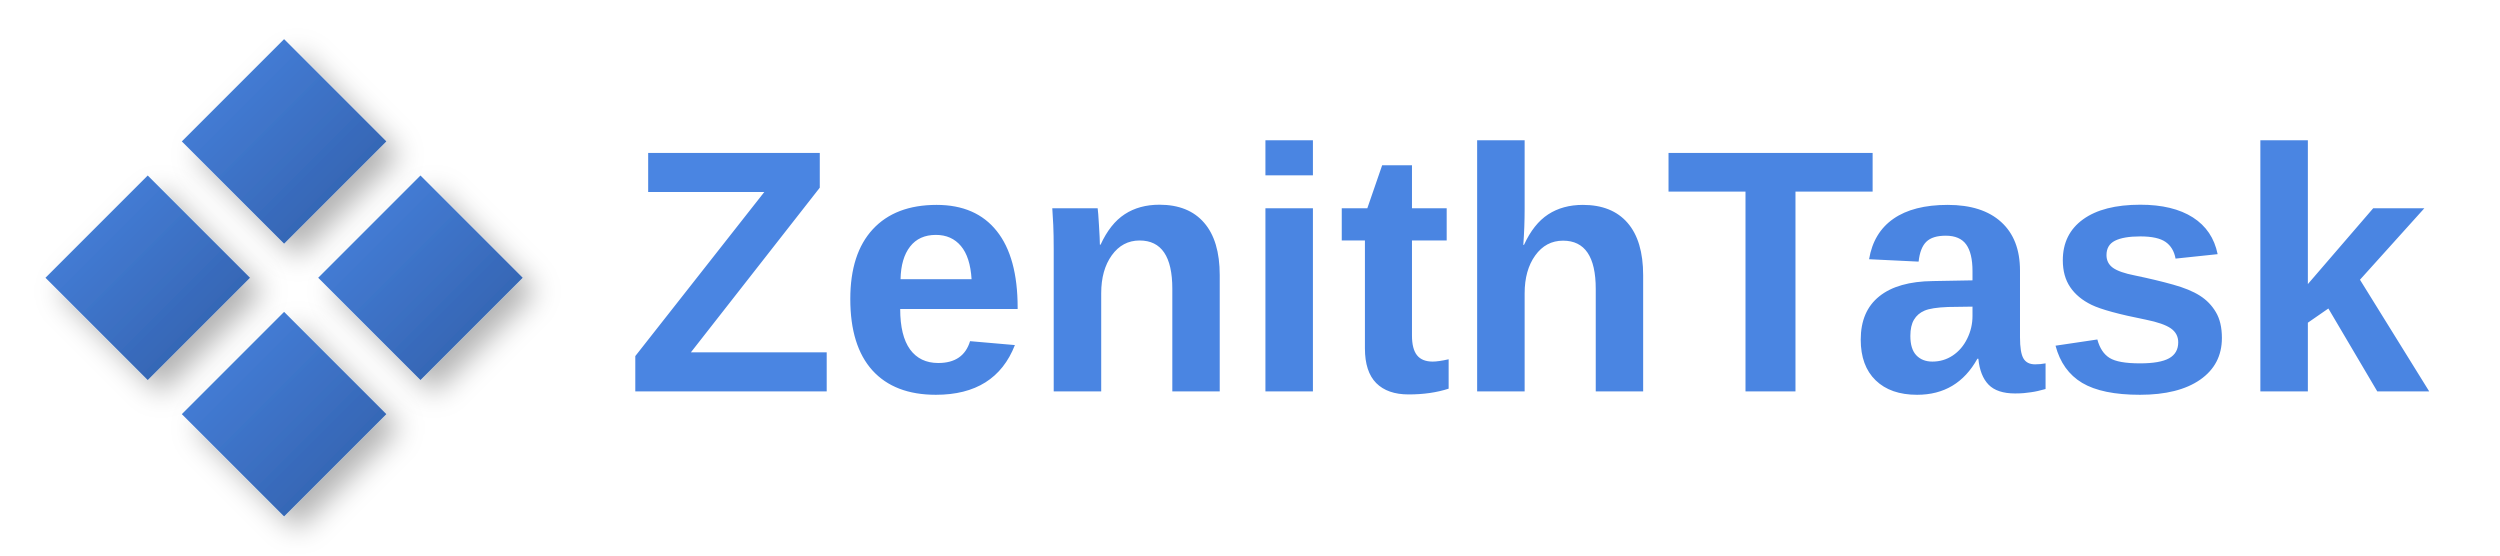
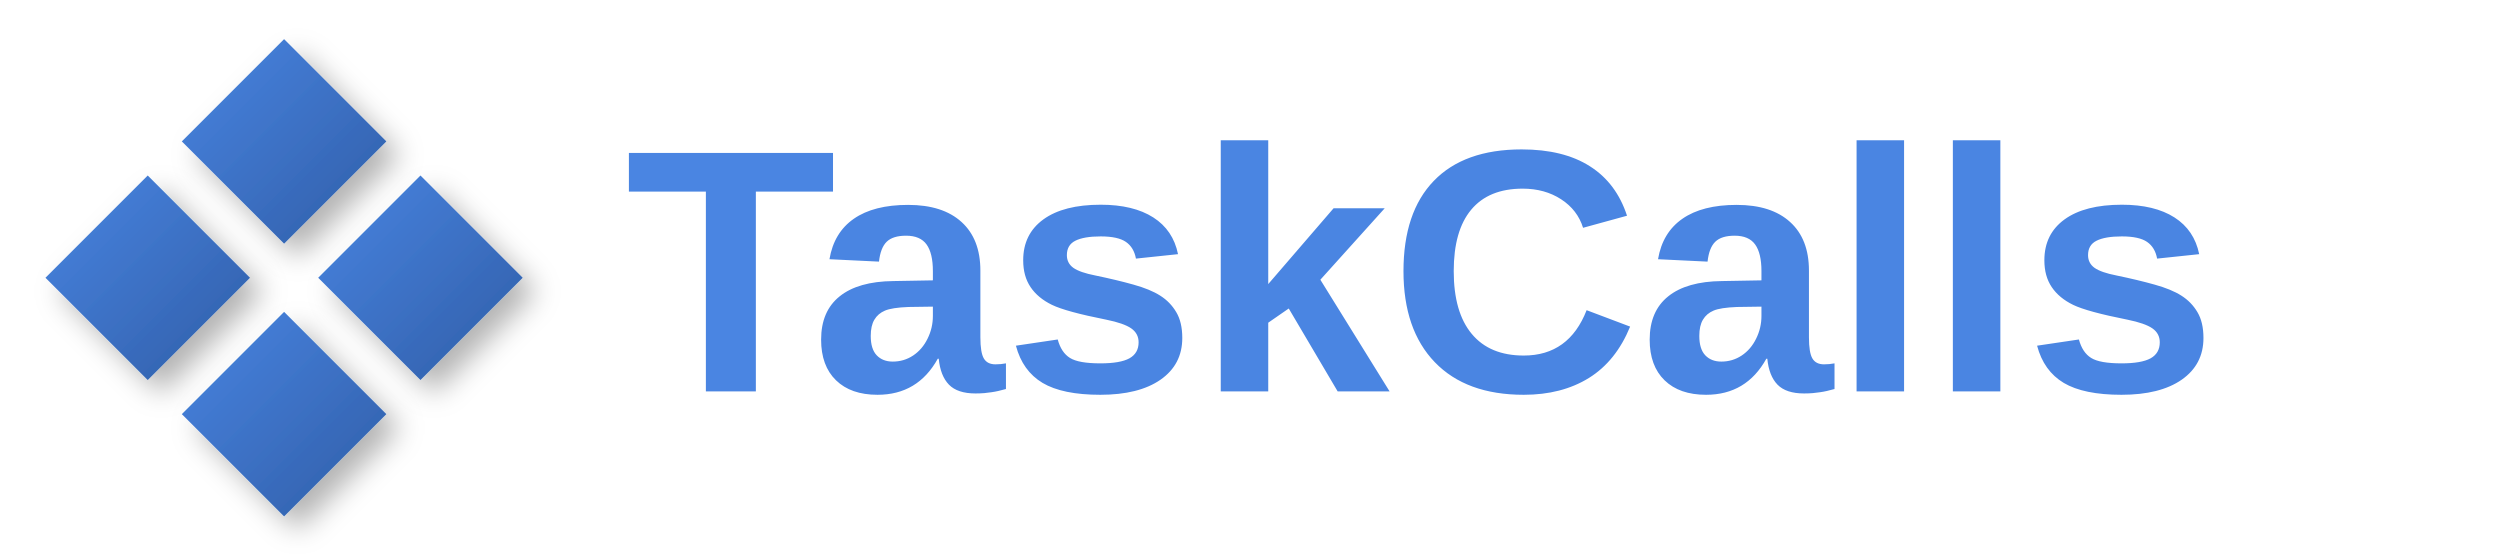
<svg xmlns="http://www.w3.org/2000/svg" width="360" height="80" viewBox="0 0 440 80">
  <defs>
    <linearGradient id="blueGradient" x1="0%" y1="0%" x2="100%" y2="100%">
      <stop offset="0%" style="stop-color:#4A85E2; stop-opacity:1" />
      <stop offset="100%" style="stop-color:#2F5DA7; stop-opacity:1" />
    </linearGradient>
  </defs>
  <filter id="shadow" x="-50%" y="-50%" width="200%" height="200%">
    <feDropShadow dx="2" dy="2" stdDeviation="2" flood-color="#000" flood-opacity="0.3" />
  </filter>
  <g transform="translate(50, 40) scale(1.2)">
    <polygon points="0,-35 15,-20 0,-5 -15,-20" fill="url(#blueGradient)" filter="url(#shadow)" />
    <polygon points="35,0 20,15 5,0 20,-15" fill="url(#blueGradient)" filter="url(#shadow)" />
    <polygon points="0,35 15,20 0,5 -15,20" fill="url(#blueGradient)" filter="url(#shadow)" />
    <polygon points="-35,0 -20,15 -5,0 -20,-15" fill="url(#blueGradient)" filter="url(#shadow)" />
  </g>
  <text x="110" y="60" font-family="Arial, Helvetica, sans-serif" font-size="61" font-weight="bold" fill="#4A85E2">
-     ZenithTask
+     TaskCalls
  </text>
</svg>
